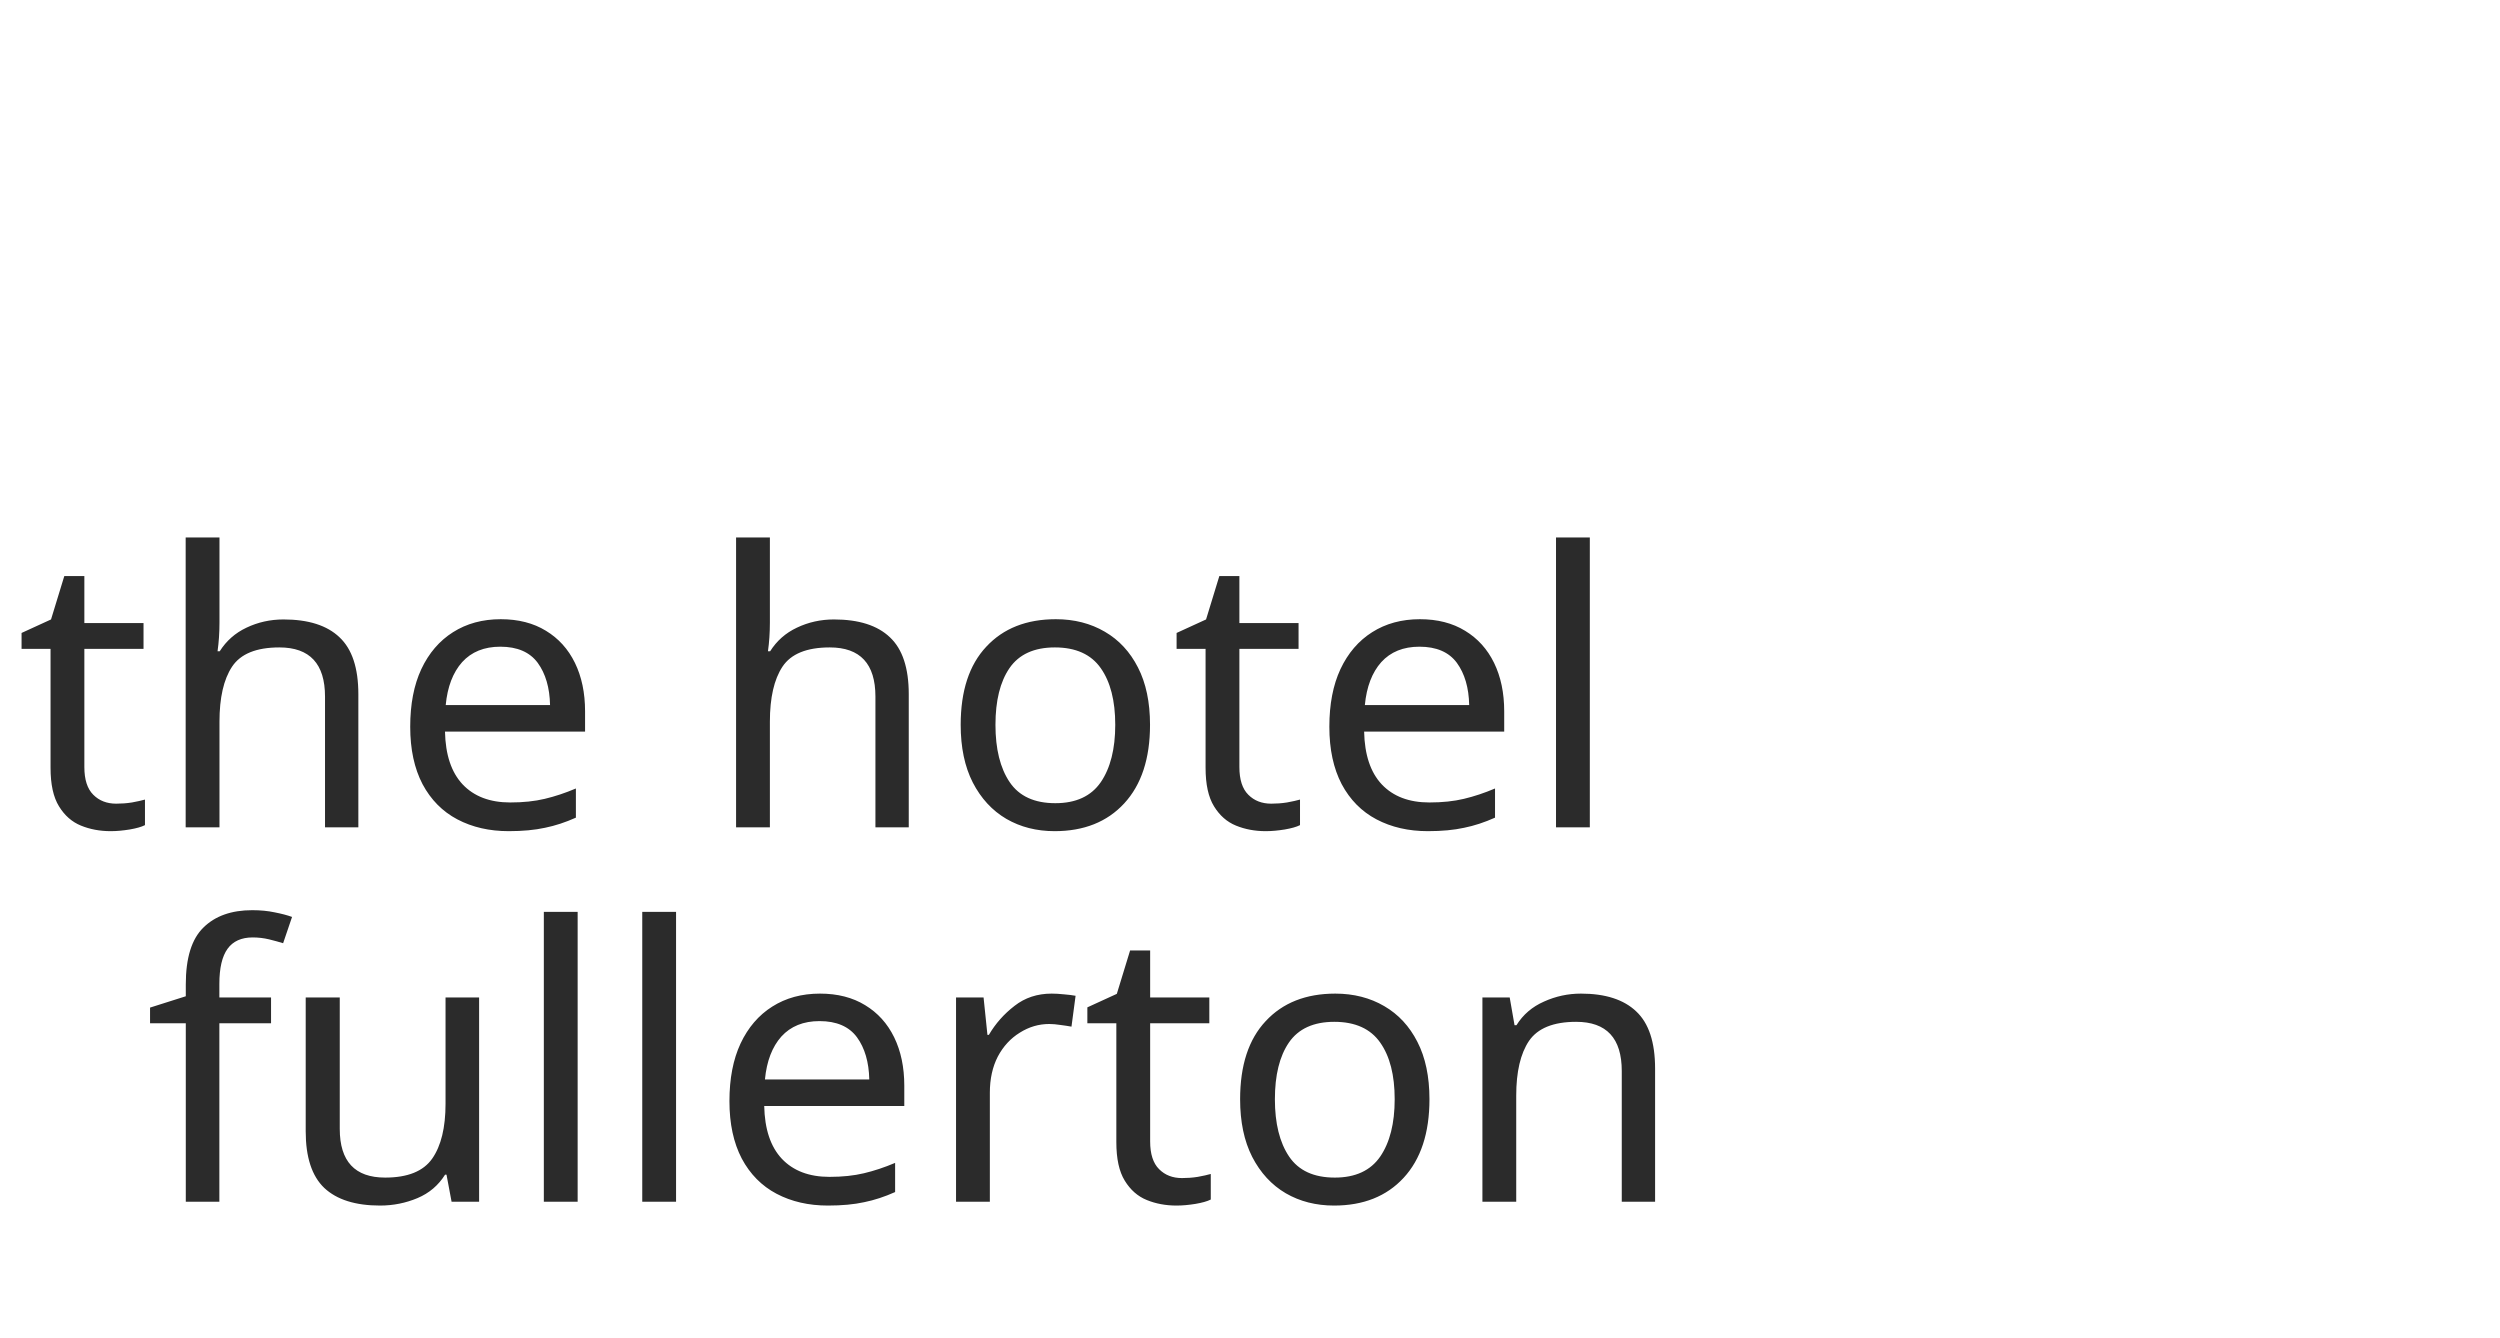
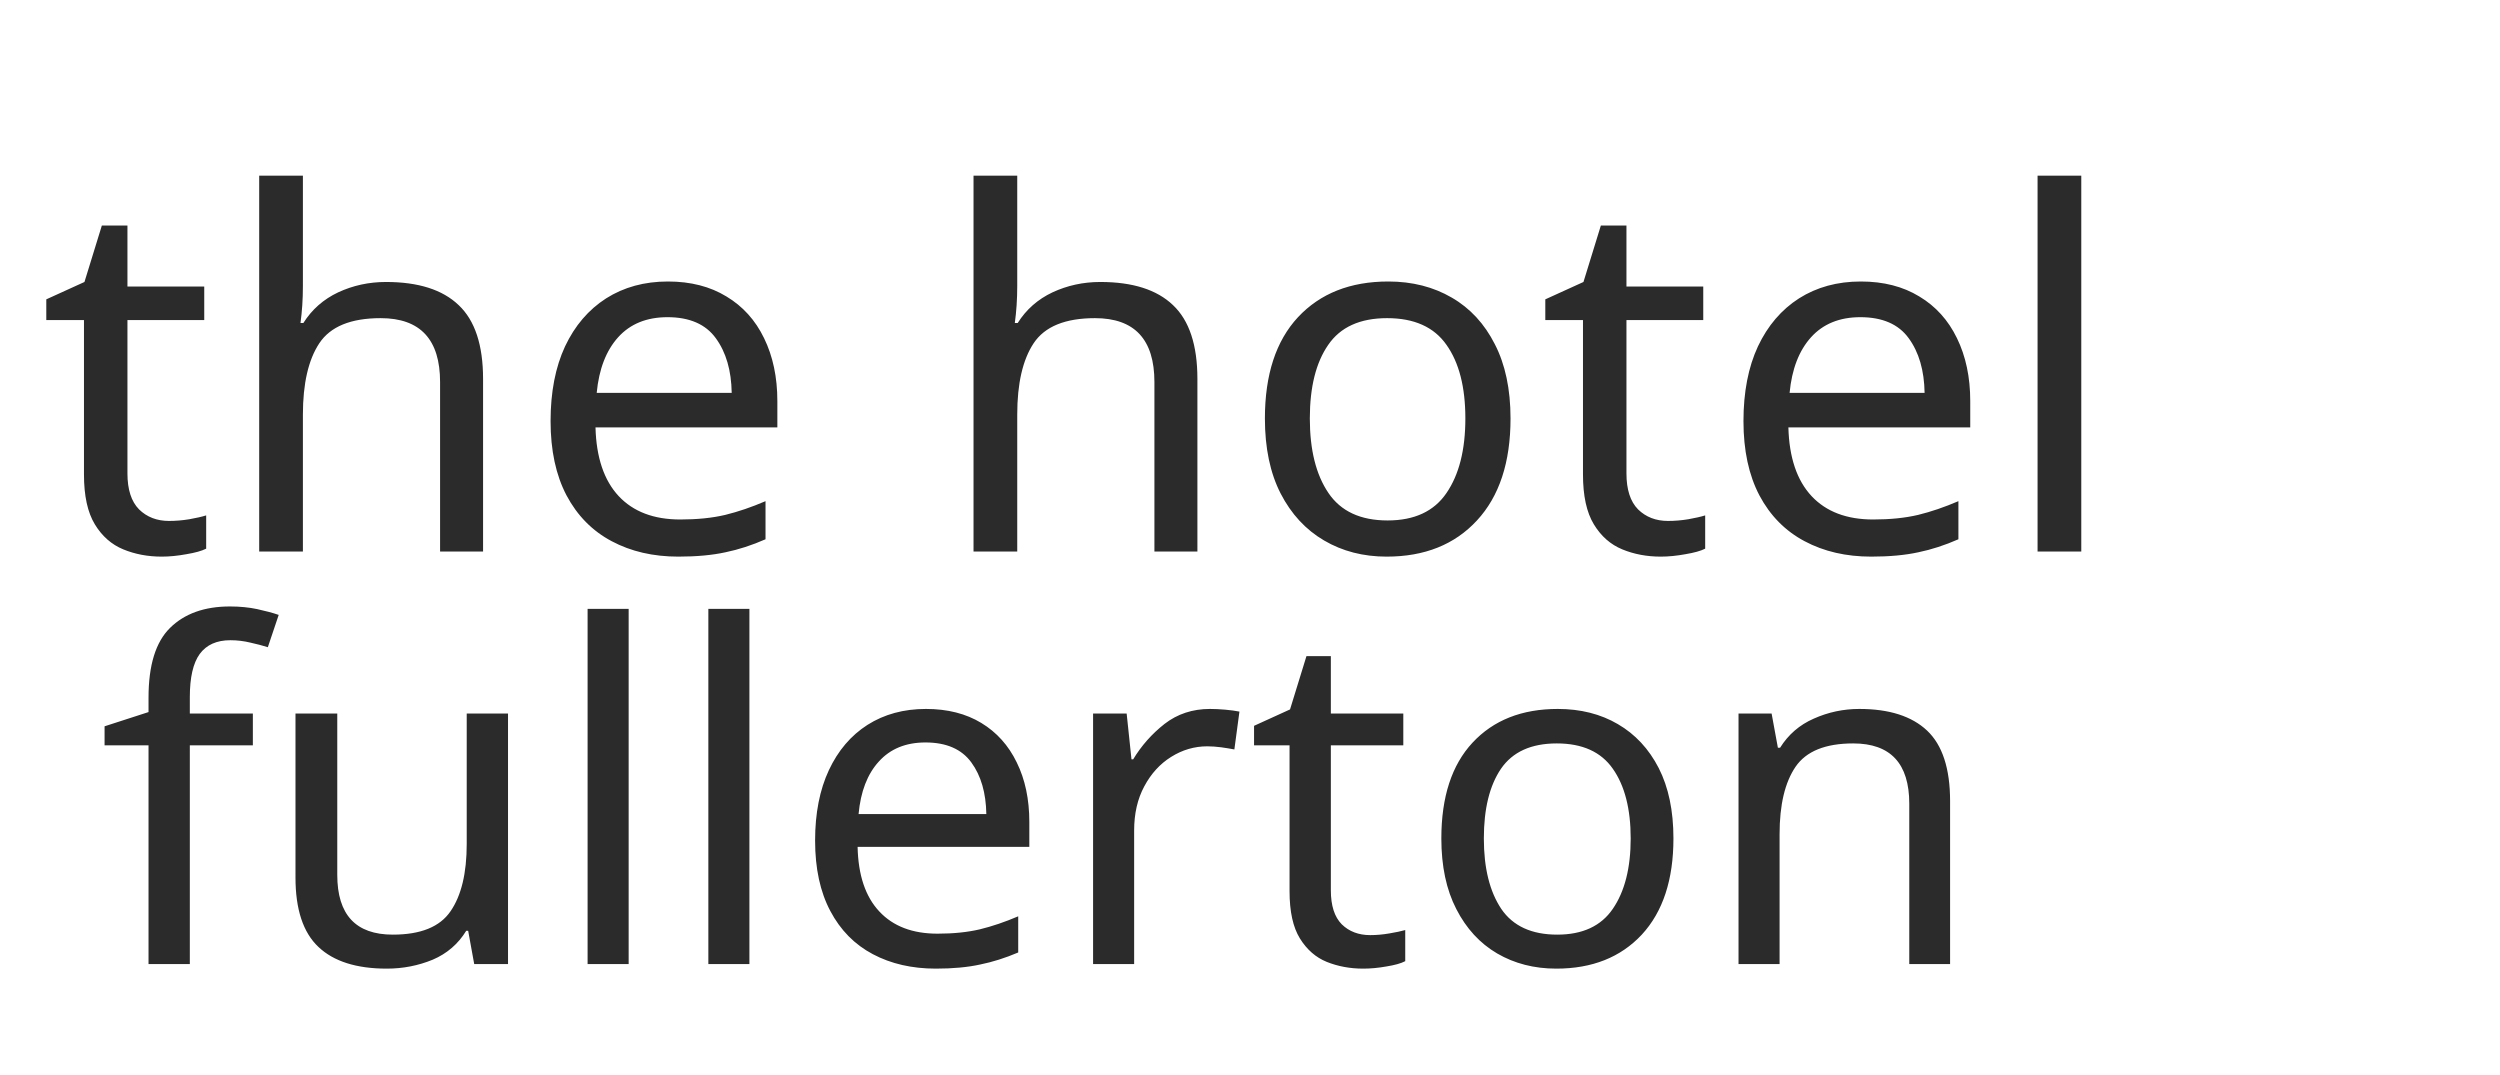
- <svg xmlns="http://www.w3.org/2000/svg" version="1.1" id="Layer_1" x="0px" y="0px" viewBox="0 0 162 86.7" style="enable-background:new 0 0 162 86.7;" xml:space="preserve">
+ <svg xmlns="http://www.w3.org/2000/svg" version="1.1" id="Layer_1" x="0px" y="0px" viewBox="0 0 162 69.6" style="enable-background:new 0 0 162 69.6;" xml:space="preserve">
  <style type="text/css">
	.st0{fill:#2B2B2B;}
	.st1{font-family:'CarlBrown';}
- 	.st2{font-size:24.695px;}
+ 	.st2{font-size:32.049px;}
+ 	.st3{font-size:30.279px;}
</style>
-   <text transform="matrix(1.0016 0 0 1 1.0059 53.6091)" class="st0 st1 st2">the hotel</text>
-   <text transform="matrix(1.0016 0 0 1 2.9155 77.8704)" class="st0 st1 st2"> fullerton</text>
+   <g>
+     <text transform="matrix(1.0016 0 0 1 2.4836 35.7411)" class="st0 st1 st2">the hotel</text>
+     <text transform="matrix(1.0016 0 0 1 -1.5652 62.4706)" class="st0 st1 st3"> fullerton</text>
+   </g>
</svg>
